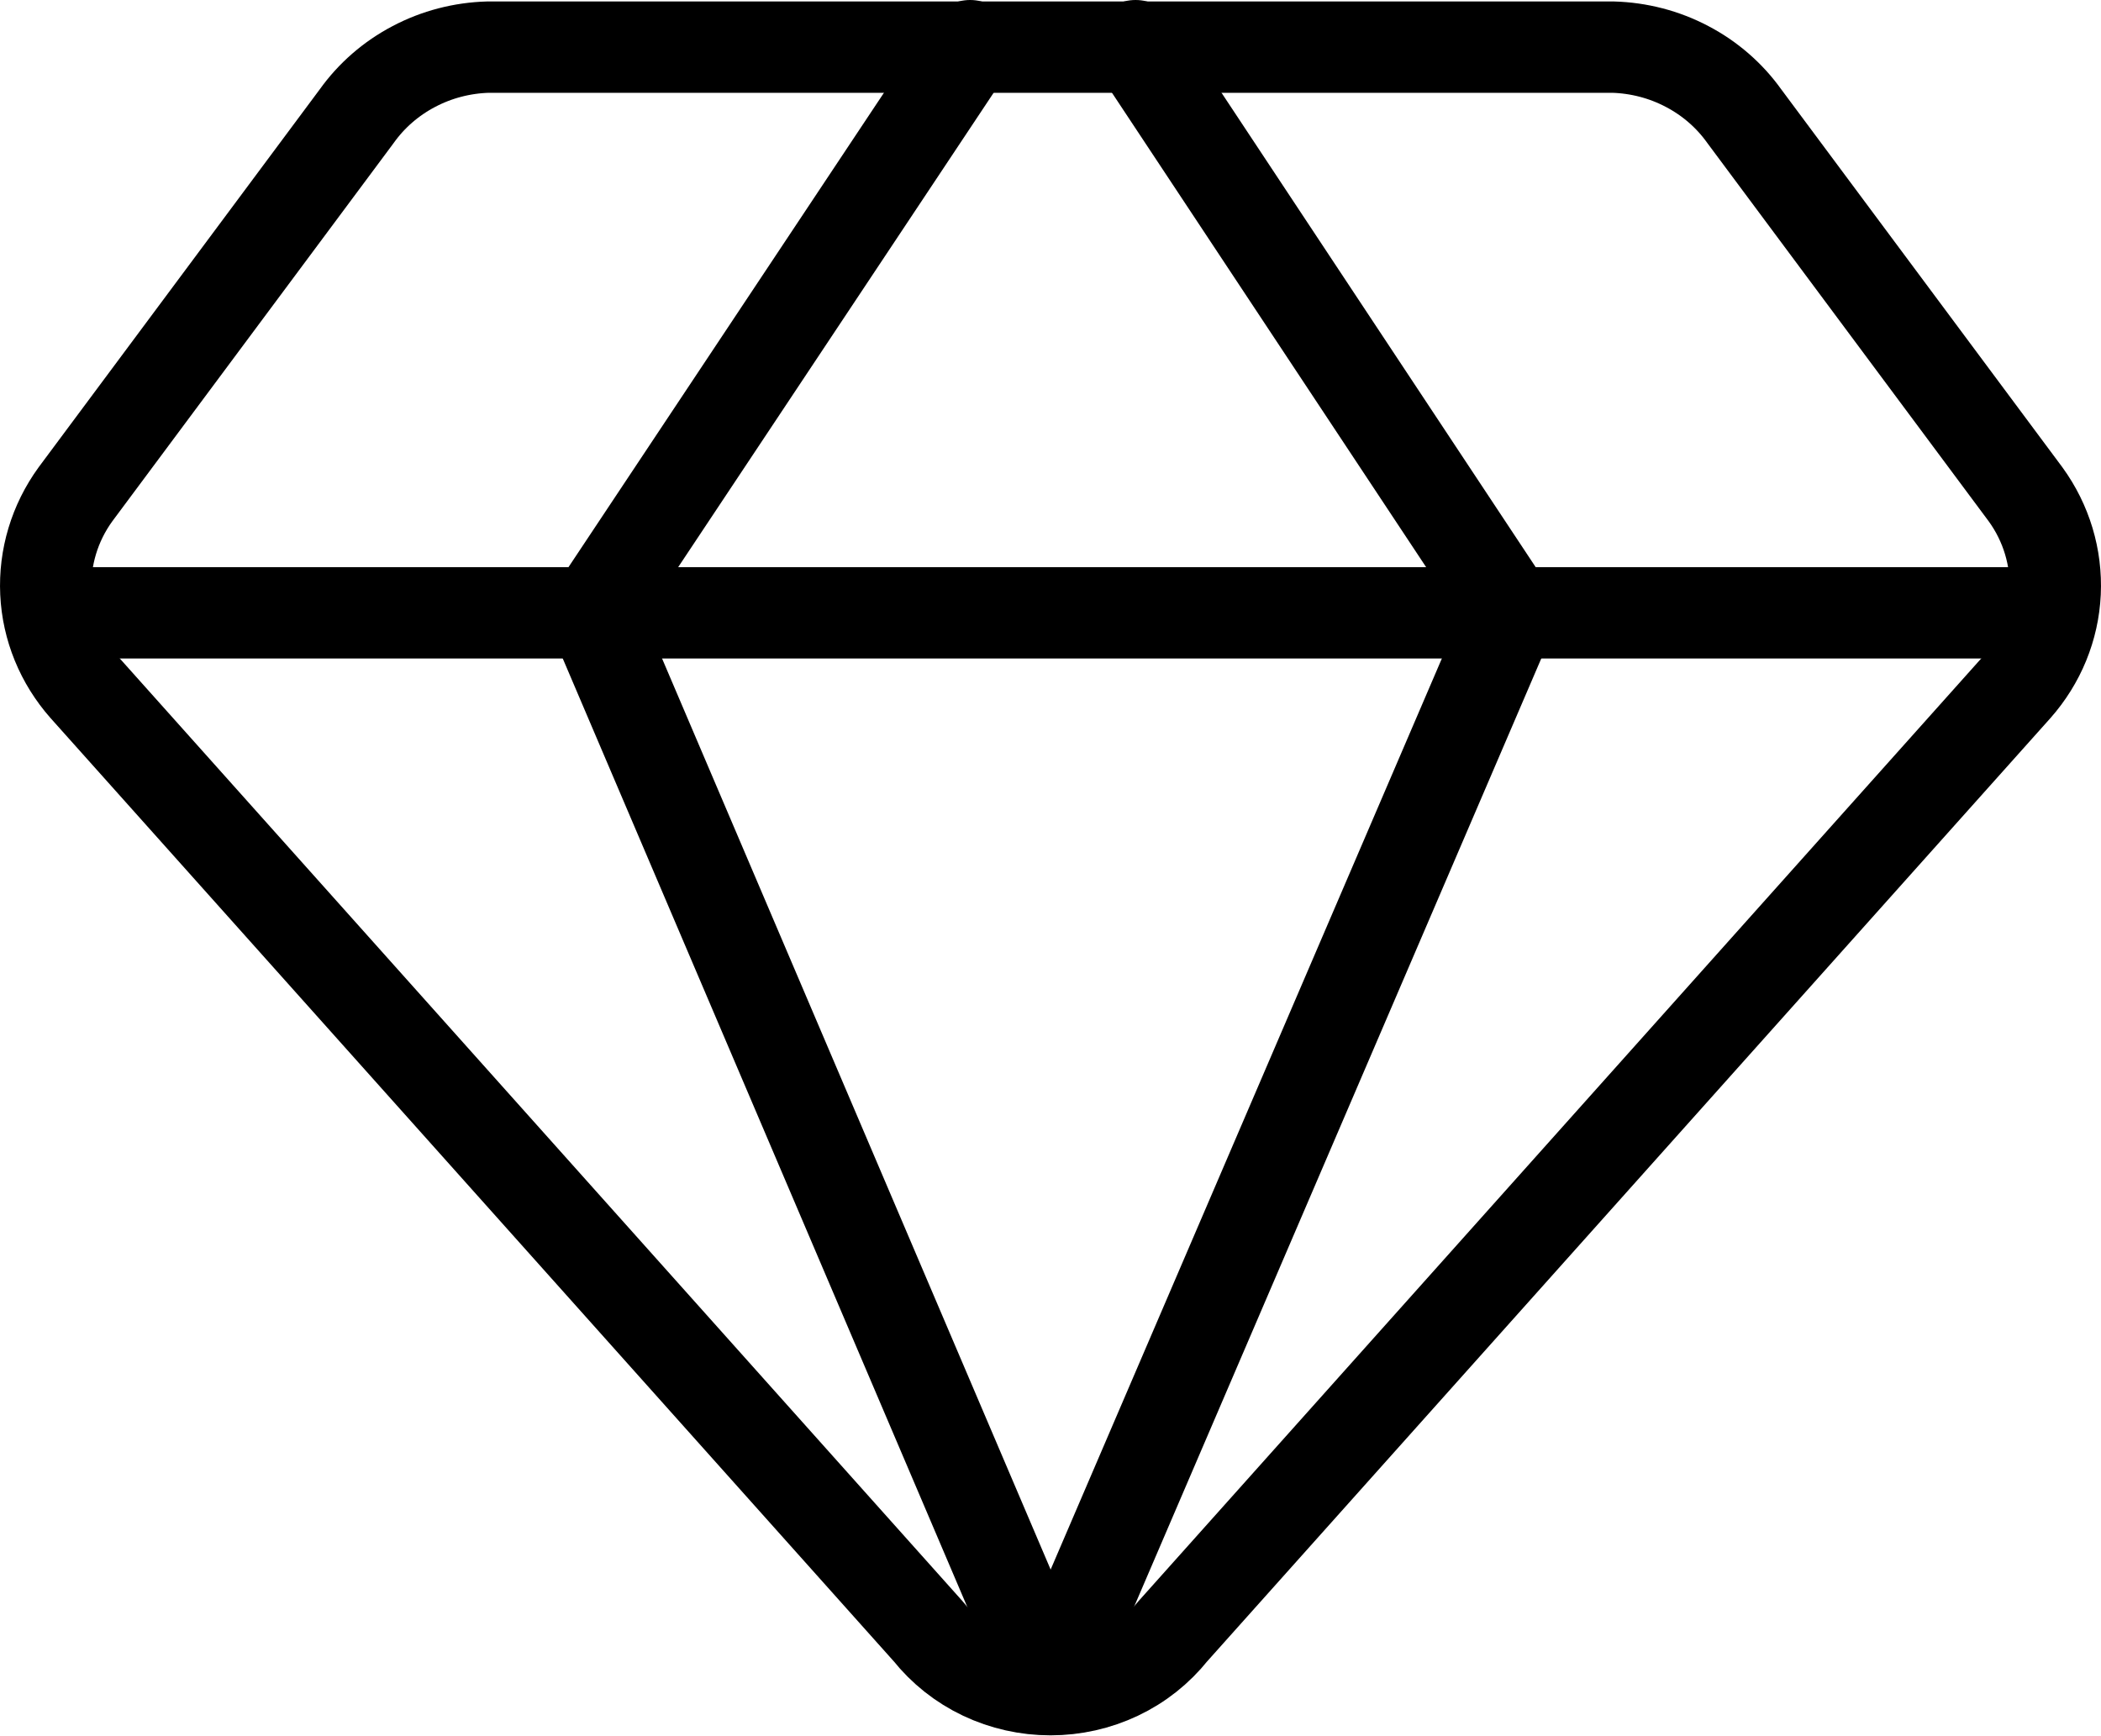
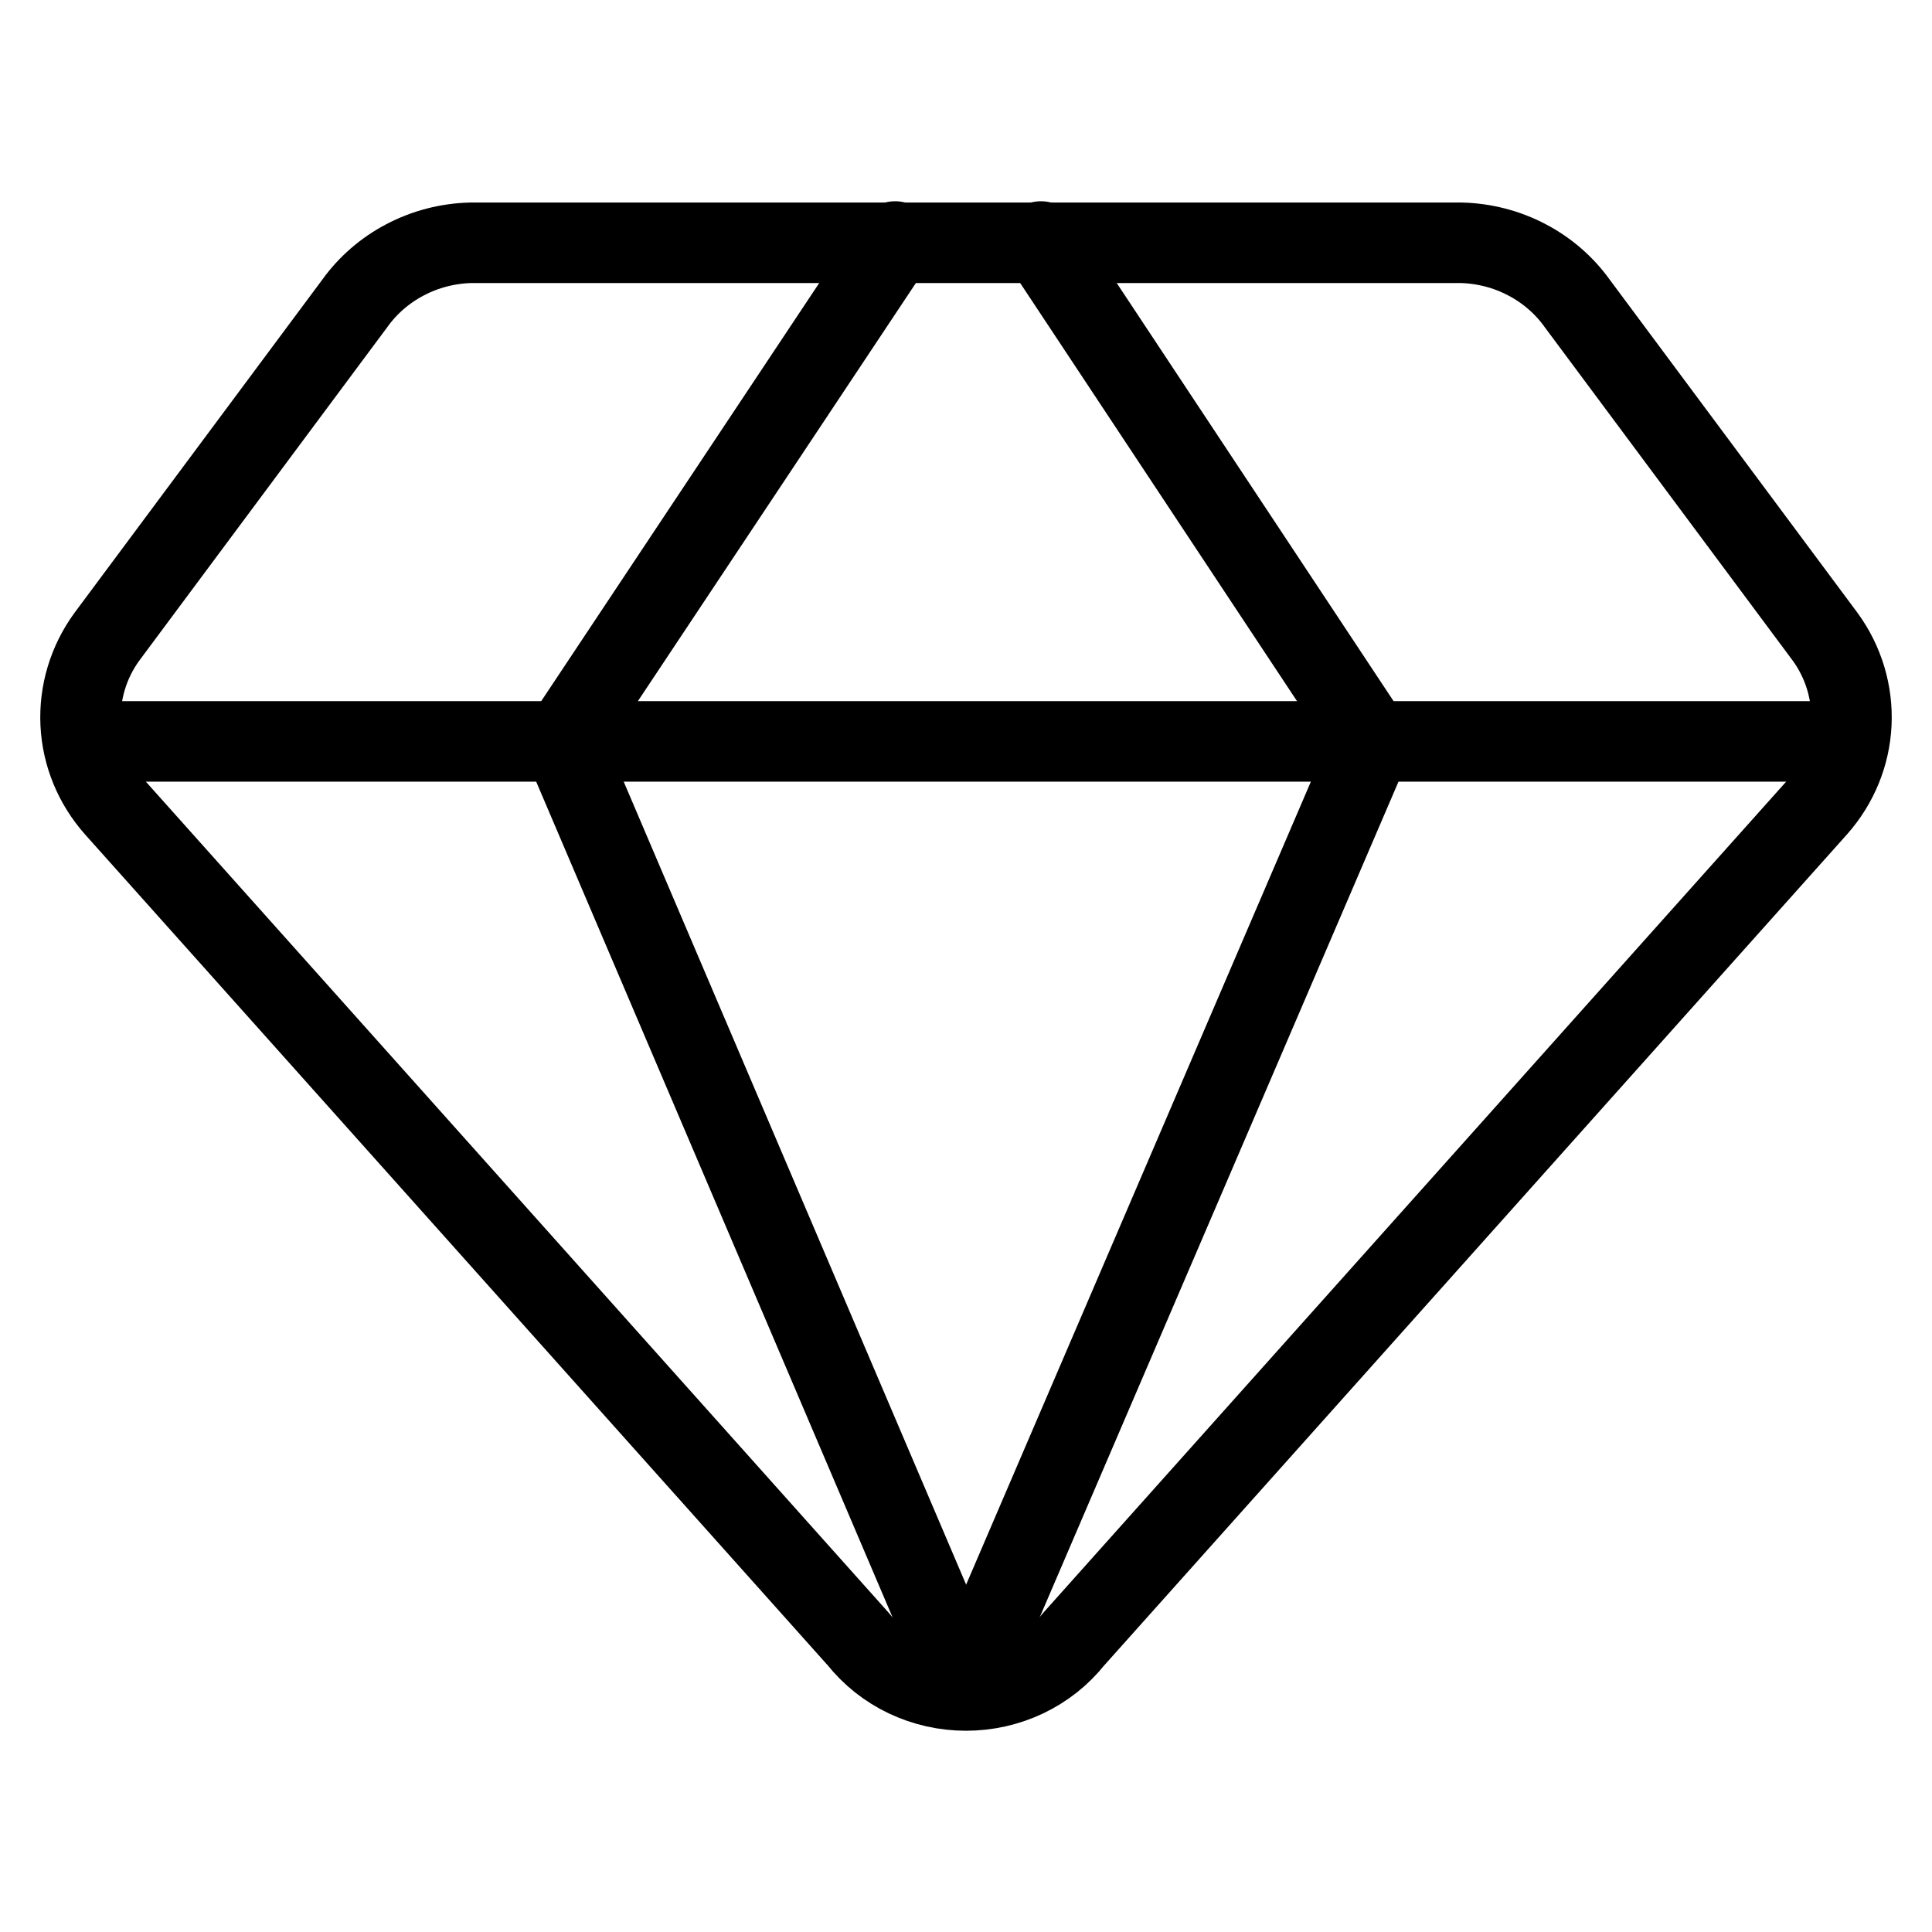
- <svg xmlns="http://www.w3.org/2000/svg" overflow="visible" style="display: block;" width="23" height="19" viewBox="0 0 23 19" fill="none">
-   <g id="diamond-2--diamond-money-payment-finance-wealth-jewelry">
-     <path id="Vector" d="M17.657 0.516H5.343C5.059 0.524 4.781 0.596 4.531 0.728C4.281 0.859 4.067 1.045 3.905 1.272L0.826 5.412C0.598 5.726 0.484 6.105 0.502 6.489C0.52 6.873 0.67 7.239 0.928 7.531L10.164 17.864C10.322 18.062 10.524 18.223 10.756 18.333C10.988 18.443 11.242 18.5 11.5 18.5C11.758 18.5 12.012 18.443 12.244 18.333C12.476 18.223 12.678 18.062 12.836 17.864L22.072 7.531C22.33 7.239 22.48 6.873 22.498 6.489C22.516 6.105 22.402 5.726 22.174 5.412L19.095 1.272C18.933 1.045 18.719 0.859 18.469 0.728C18.219 0.596 17.941 0.524 17.657 0.516Z" stroke="black" stroke-linecap="round" stroke-linejoin="round" />
-     <path id="Vector_2" d="M10.62 0.5L6.491 6.71L11.5 18.456" stroke="black" stroke-linecap="round" stroke-linejoin="round" />
-     <path id="Vector_3" d="M12.431 0.5L16.543 6.71L11.5 18.456" stroke="black" stroke-linecap="round" stroke-linejoin="round" />
-     <path id="Vector_4" d="M0.534 6.71H22.466" stroke="black" stroke-linecap="round" stroke-linejoin="round" />
+ <svg xmlns="http://www.w3.org/2000/svg" width="24" height="24" viewBox="0 0 24 24" fill="none">
+   <g transform="translate(0.5 2.5)">
+     <g id="diamond-2--diamond-money-payment-finance-wealth-jewelry">
+       <path id="Vector" d="M17.657 0.516H5.343C5.059 0.524 4.781 0.596 4.531 0.728C4.281 0.859 4.067 1.045 3.905 1.272L0.826 5.412C0.598 5.726 0.484 6.105 0.502 6.489C0.52 6.873 0.67 7.239 0.928 7.531L10.164 17.864C10.322 18.062 10.524 18.223 10.756 18.333C10.988 18.443 11.242 18.5 11.5 18.5C11.758 18.5 12.012 18.443 12.244 18.333C12.476 18.223 12.678 18.062 12.836 17.864L22.072 7.531C22.33 7.239 22.48 6.873 22.498 6.489C22.516 6.105 22.402 5.726 22.174 5.412L19.095 1.272C18.933 1.045 18.719 0.859 18.469 0.728C18.219 0.596 17.941 0.524 17.657 0.516Z" stroke="black" stroke-linecap="round" stroke-linejoin="round" stroke-width="1" vector-effect="non-scaling-stroke" />
+       <path id="Vector_2" d="M10.62 0.5L6.491 6.71L11.5 18.456" stroke="black" stroke-linecap="round" stroke-linejoin="round" stroke-width="1" vector-effect="non-scaling-stroke" />
+       <path id="Vector_3" d="M12.431 0.5L16.543 6.71L11.5 18.456" stroke="black" stroke-linecap="round" stroke-linejoin="round" stroke-width="1" vector-effect="non-scaling-stroke" />
+       <path id="Vector_4" d="M0.534 6.71H22.466" stroke="black" stroke-linecap="round" stroke-linejoin="round" stroke-width="1" vector-effect="non-scaling-stroke" />
+     </g>
  </g>
</svg>
